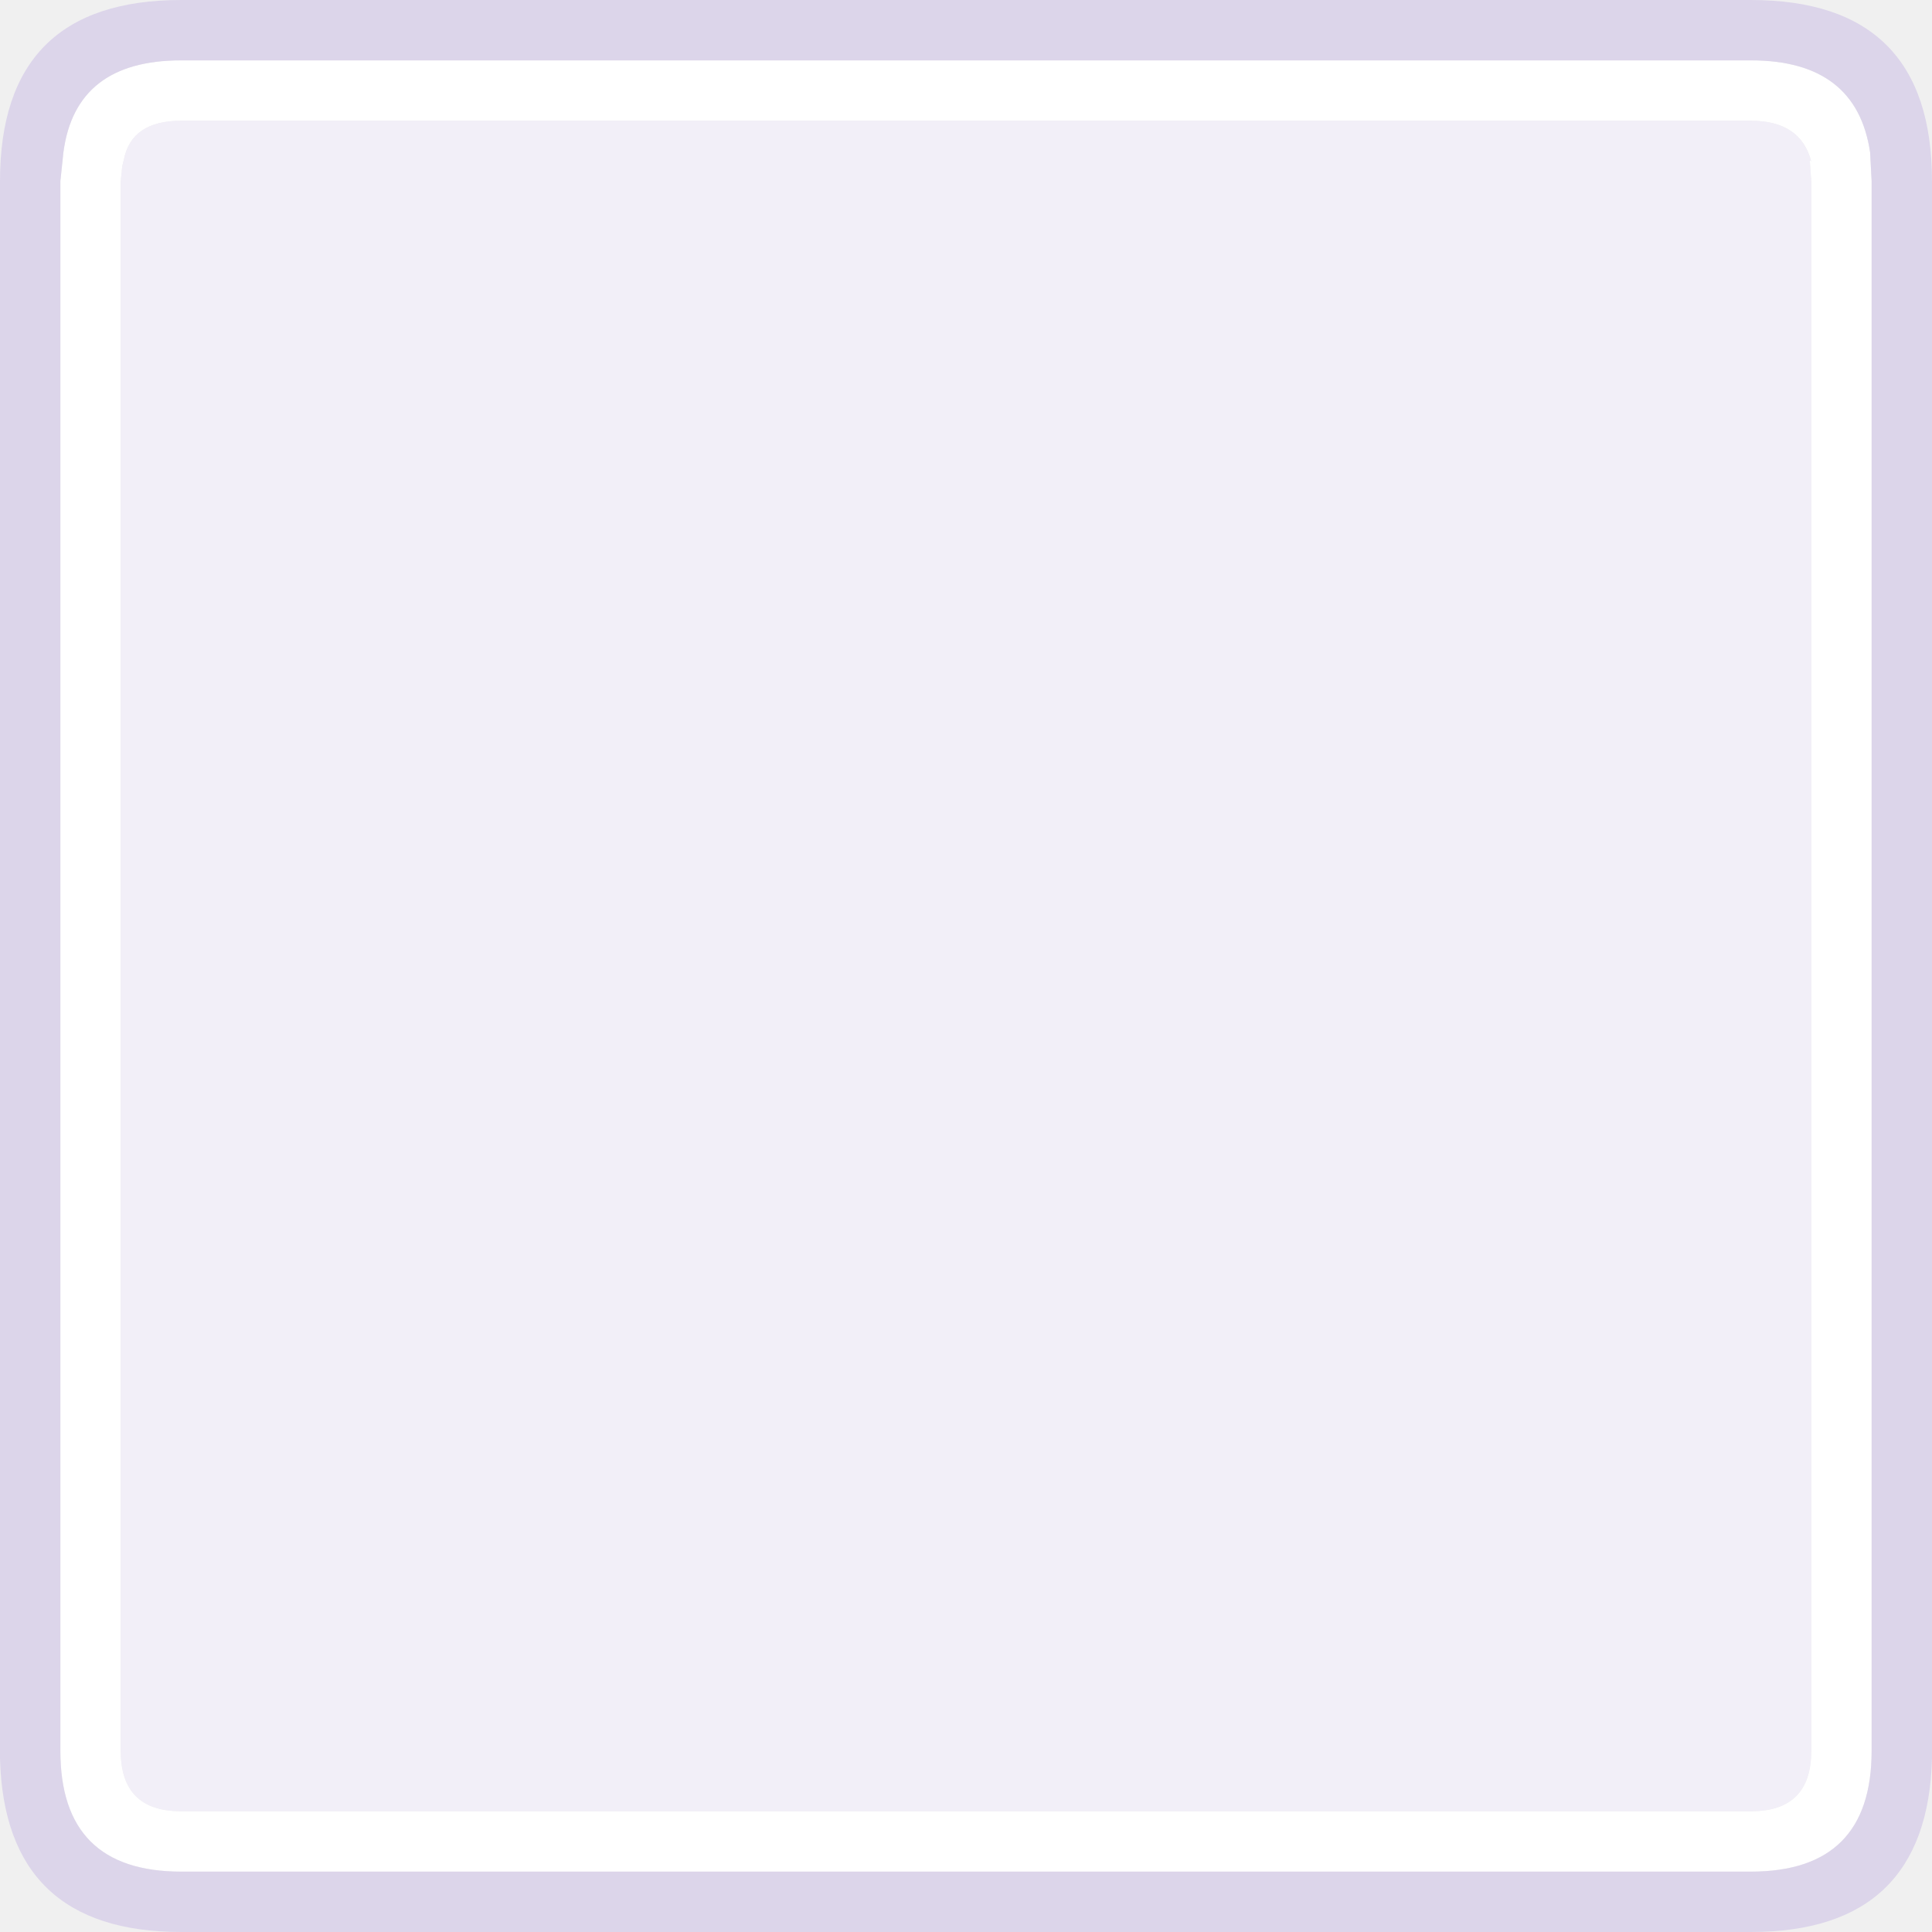
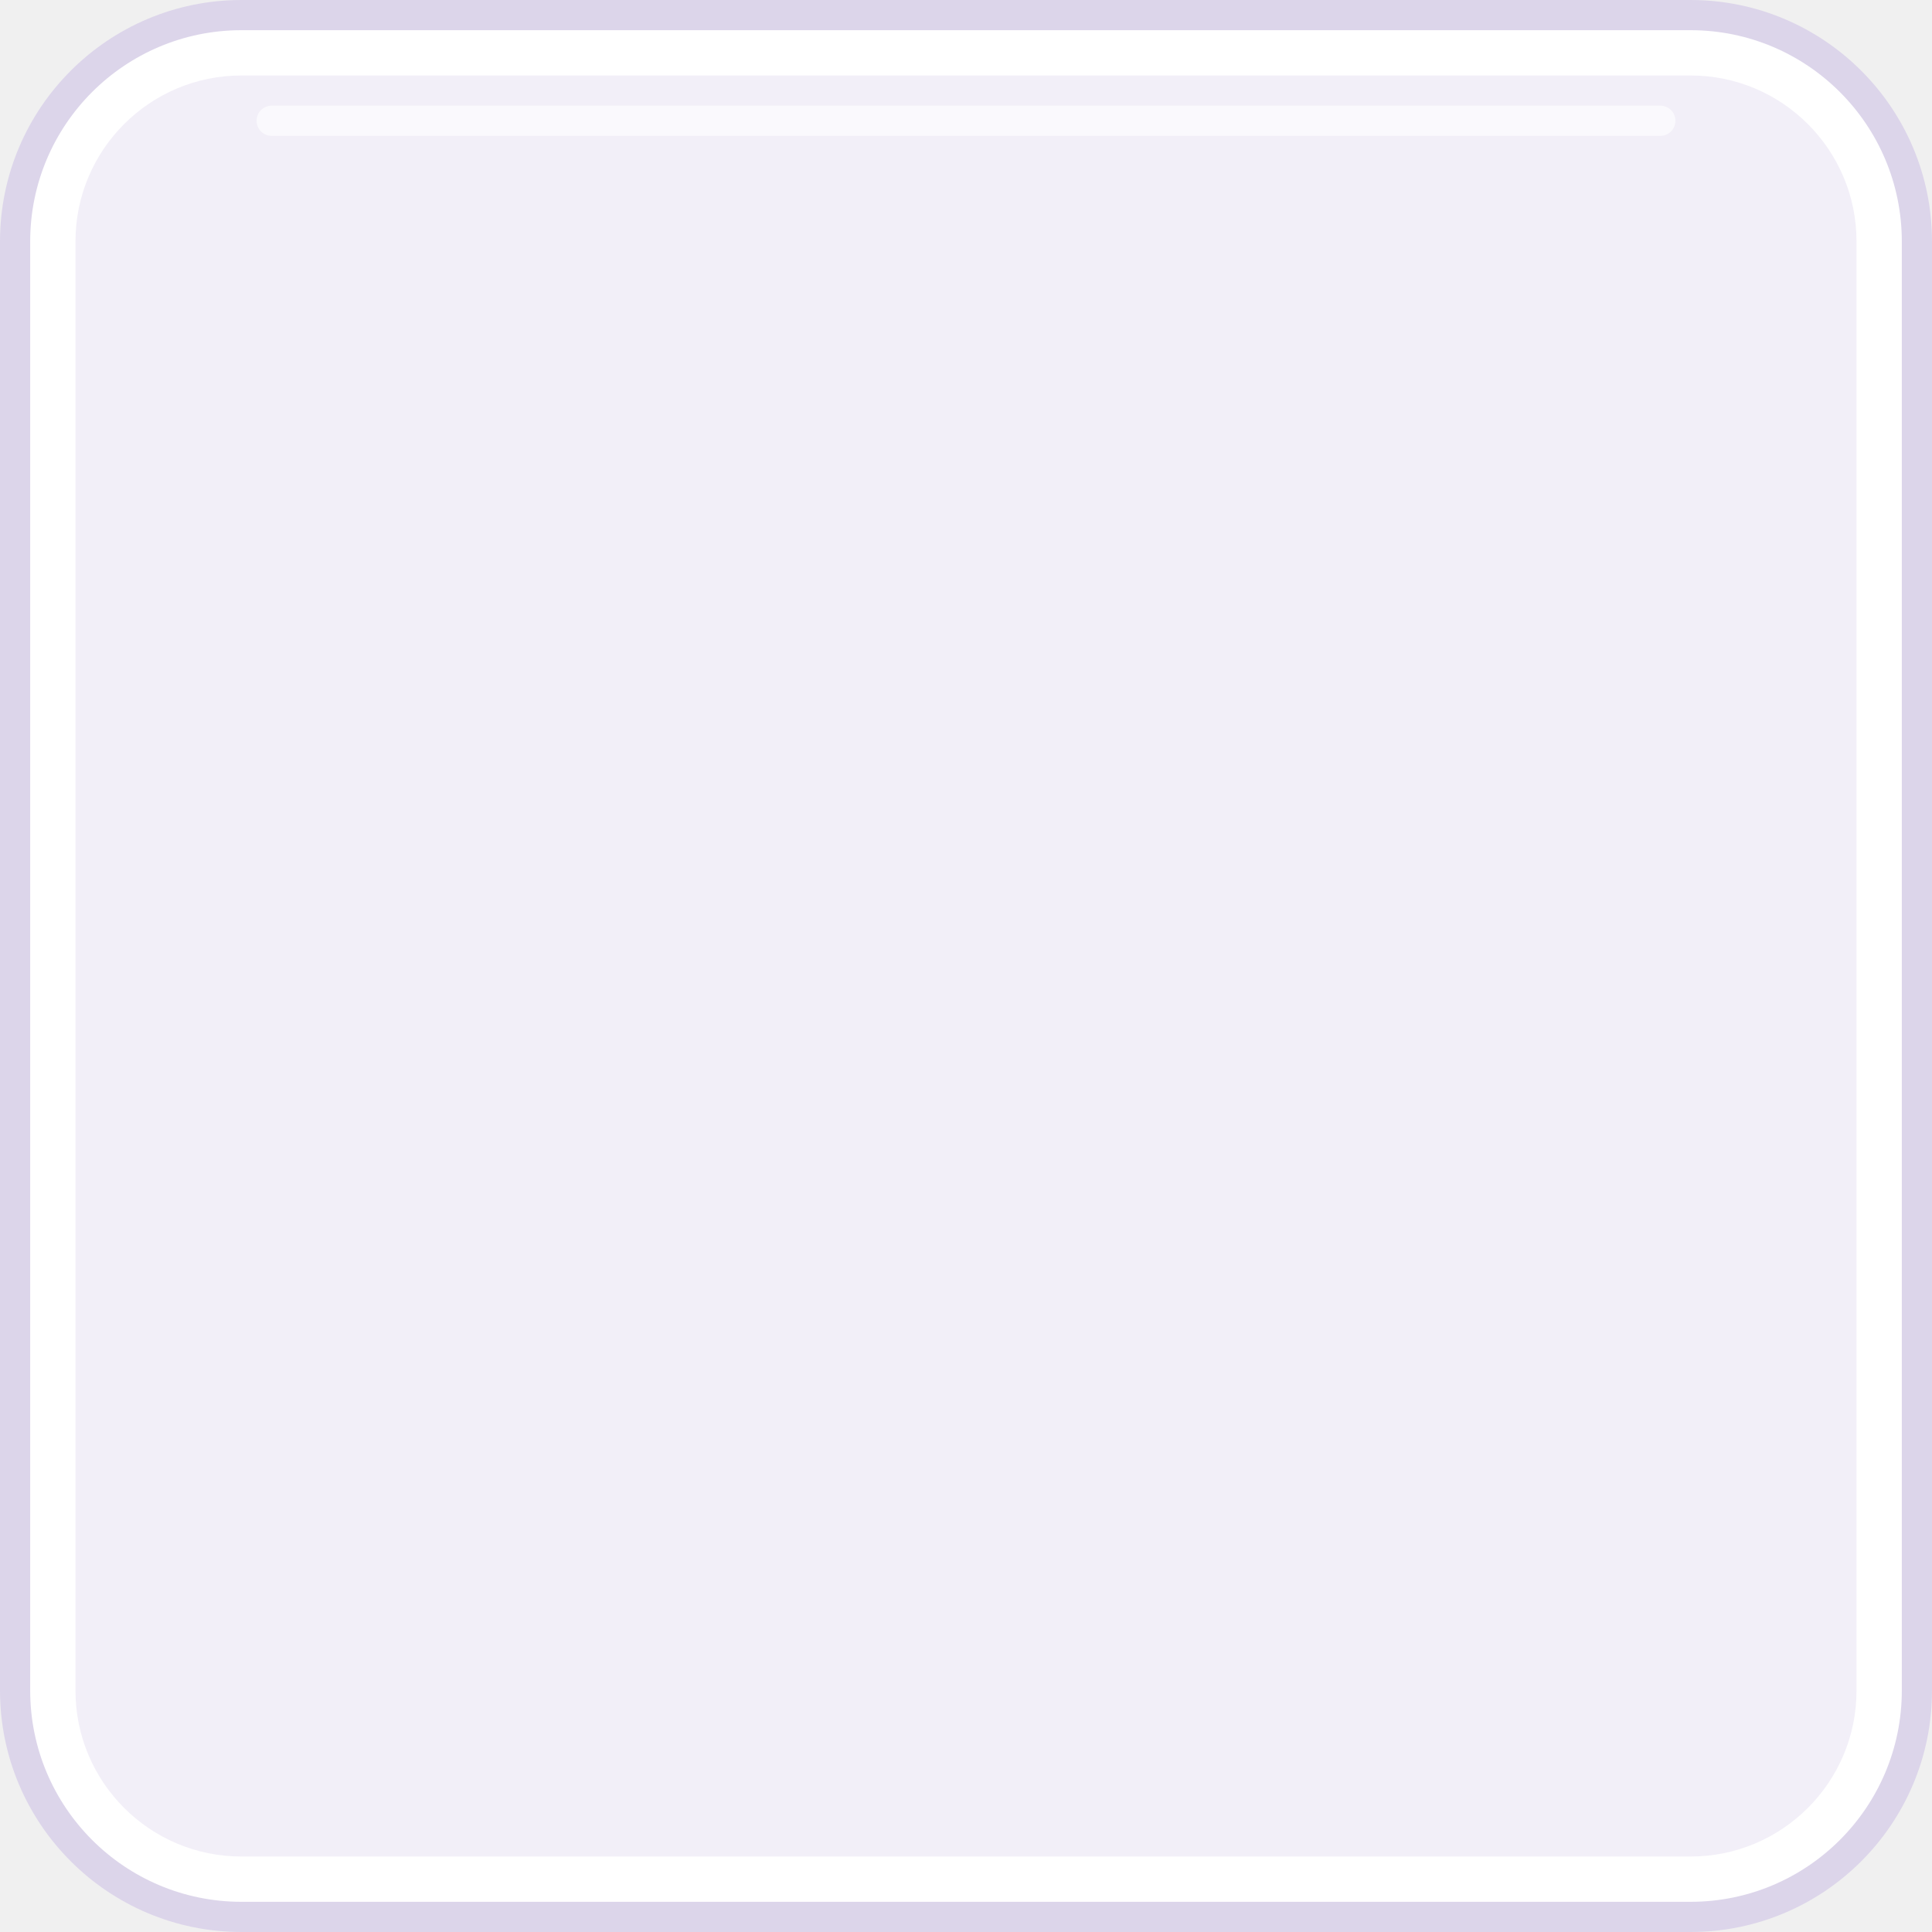
- <svg xmlns="http://www.w3.org/2000/svg" width="64" height="64">
-   <defs />
-   <g>
-     <path stroke="none" fill="#FFFFFF" d="M62 6 L62 58 Q62 62 58 62 L28 62 27.2 62 26.8 62 26 62 6 62 Q2 62 2 58 L2 6 2.1 5.05 Q2.5 2 6 2 L26 2 26.8 2 27.2 2 28 2 58 2 Q61.5 2 61.95 5.05 L62 6 M27.45 4 L27.2 4 26.8 4 26.55 4 26 4 6 4 Q4.35 4 4.1 5.3 L4.05 5.5 4 6 4 58 Q4 60 6 60 L26 60 26.55 60 26.8 60 27.2 60 27.45 60 28 60 58 60 Q60 60 60 58 L60 24.55 60 24 60 6 59.95 5.3 60 5.35 Q59.65 4 58 4 L28 4 27.45 4" />
-     <path stroke="none" fill="#F2EFF8" d="M27.45 4 L28 4 58 4 Q59.65 4 60 5.35 L59.95 5.3 60 6 60 24 60 24.55 60 58 Q60 60 58 60 L28 60 27.45 60 27.2 60 26.8 60 26.55 60 26 60 6 60 Q4 60 4 58 L4 6 4.05 5.5 4.1 5.3 Q4.35 4 6 4 L26 4 26.55 4 26.8 4 27.2 4 27.45 4" />
-     <path stroke="none" fill="#DCD5EA" d="M62 6 L61.95 5.05 Q61.5 2 58 2 L28 2 27.2 2 26.8 2 26 2 6 2 Q2.5 2 2.1 5.05 L2 6 2 58 Q2 62 6 62 L26 62 26.8 62 27.2 62 28 62 58 62 Q62 62 62 58 L62 6 M0 58.25 L0 6 Q0 0 6 0 L26 0 27 0 28 0 58 0 Q64 0 64 6 L64 58.25 Q63.85 64 58 64 L28 64 27 64 26 64 6 64 Q0.15 64 0 58.25" />
-   </g>
+ <svg xmlns="http://www.w3.org/2000/svg" width="64" height="64" viewBox="0 0 64 64">
+   <rect x="0" y="0" width="64" height="64" rx="8" fill="#DCD5EA" />
+   <rect x="1" y="1" width="62" height="62" rx="7" fill="#FFFFFF" />
+   <rect x="2.5" y="2.5" width="59" height="59" rx="5.5" fill="#F2EFF8" />
+   <path d="M9 4 H55" stroke="#FFFFFF" stroke-width="1" stroke-linecap="round" opacity=".65" />
</svg>
